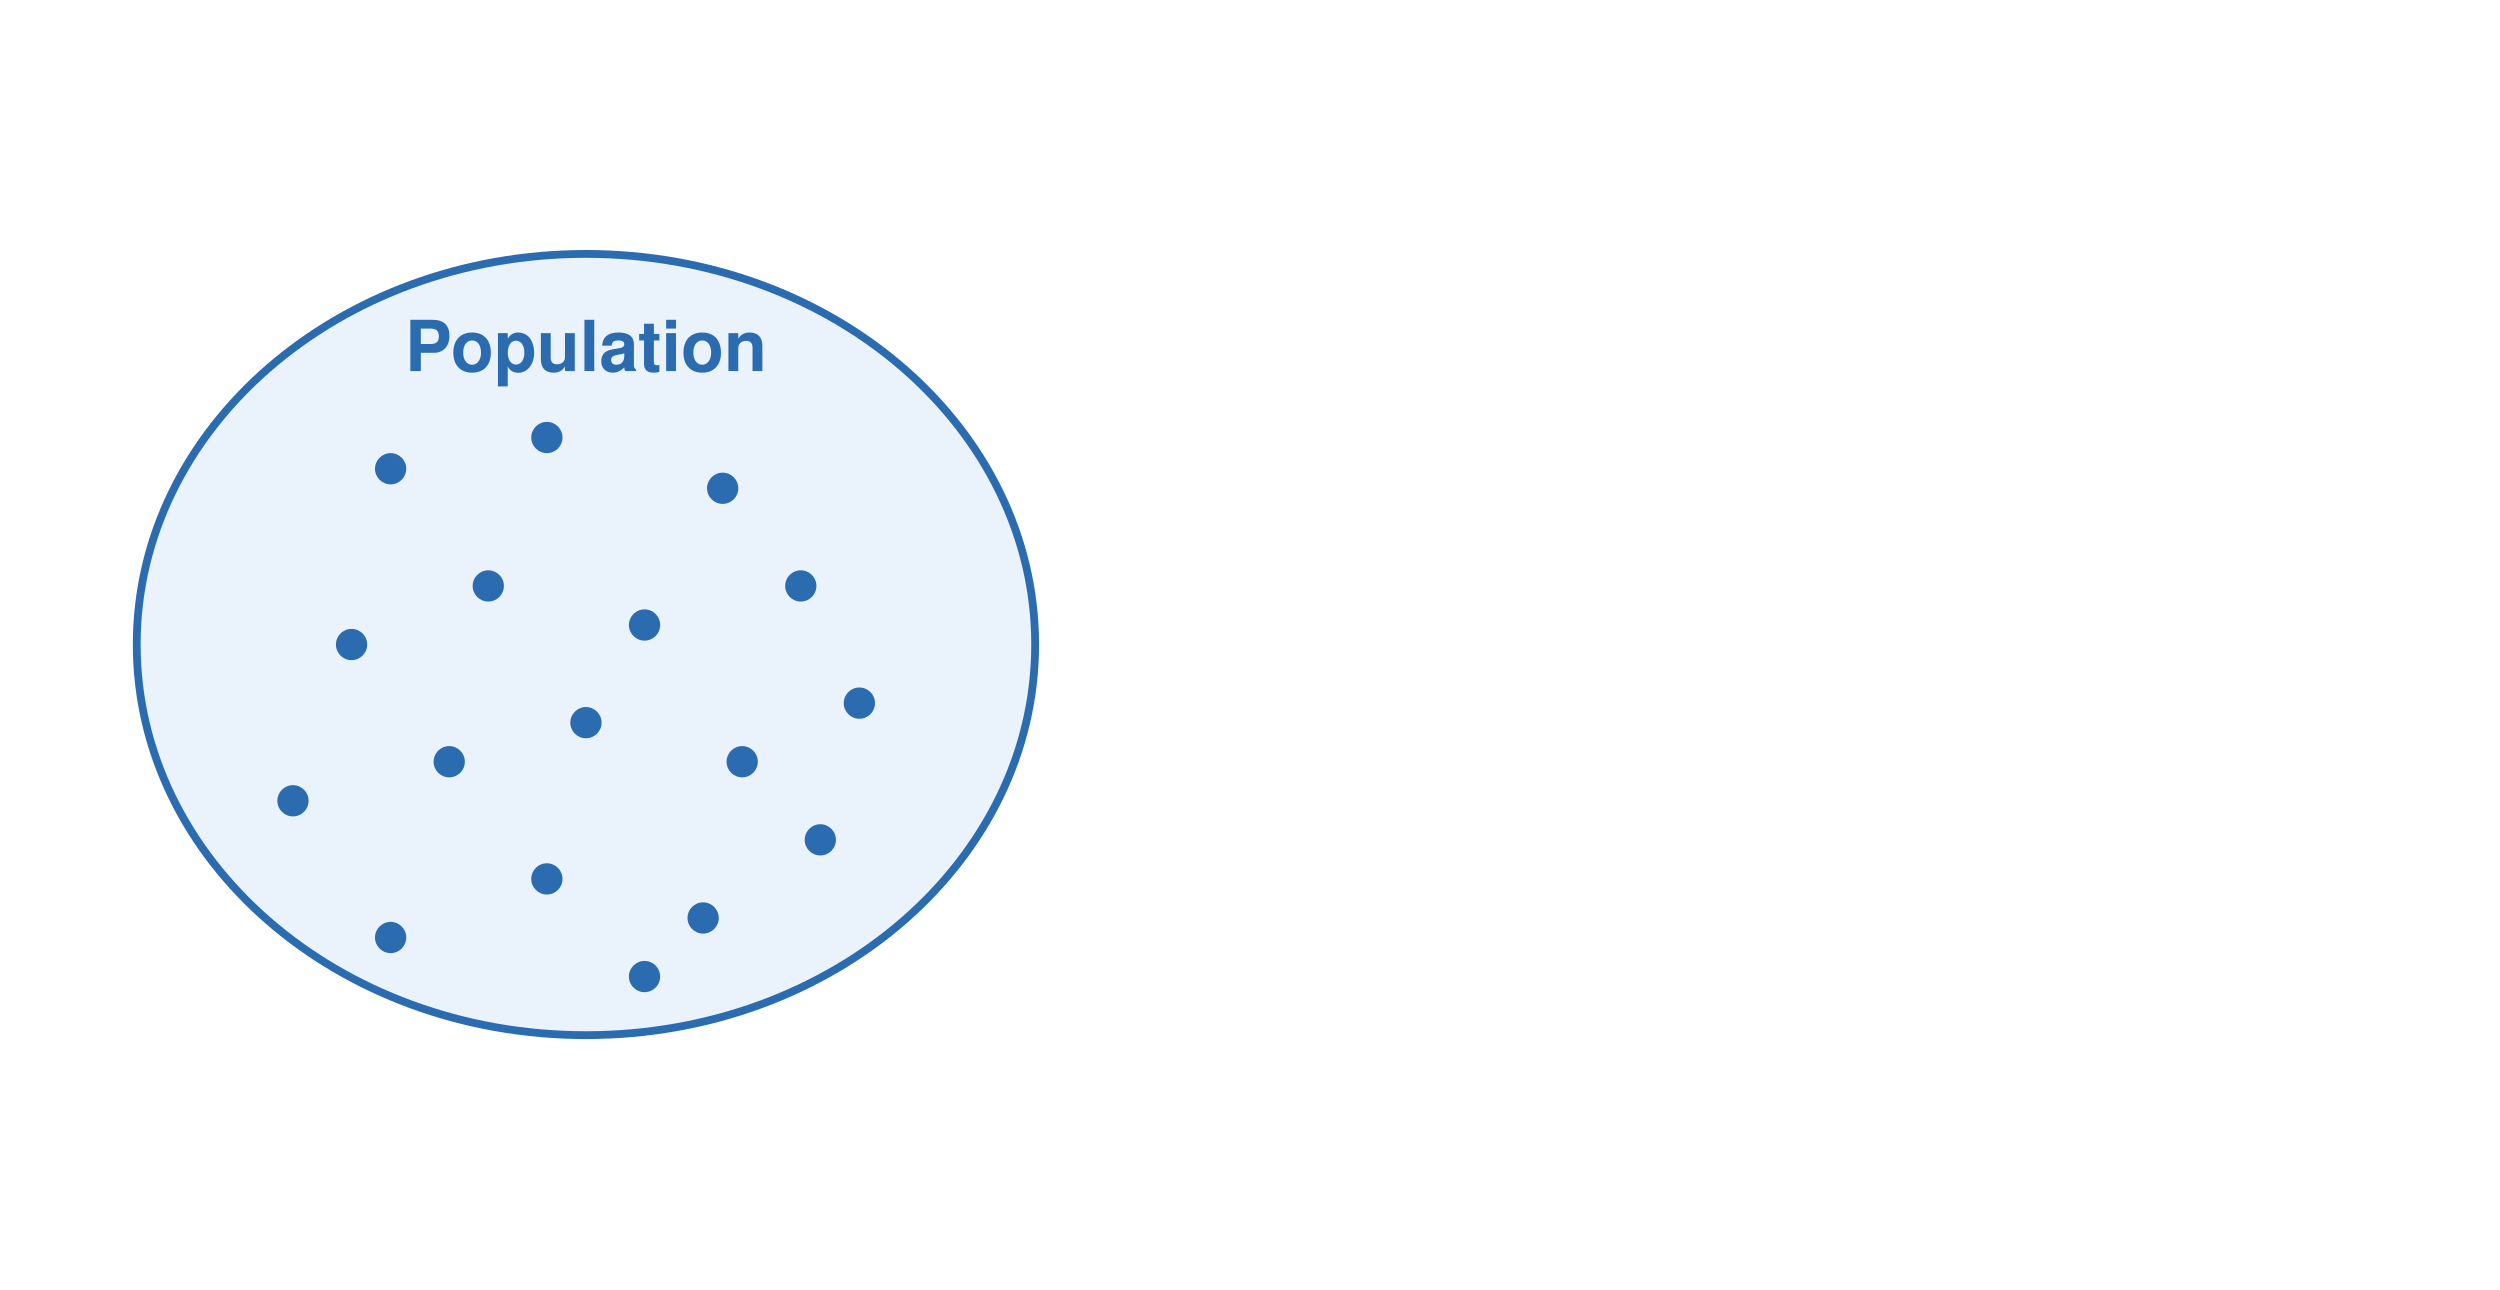
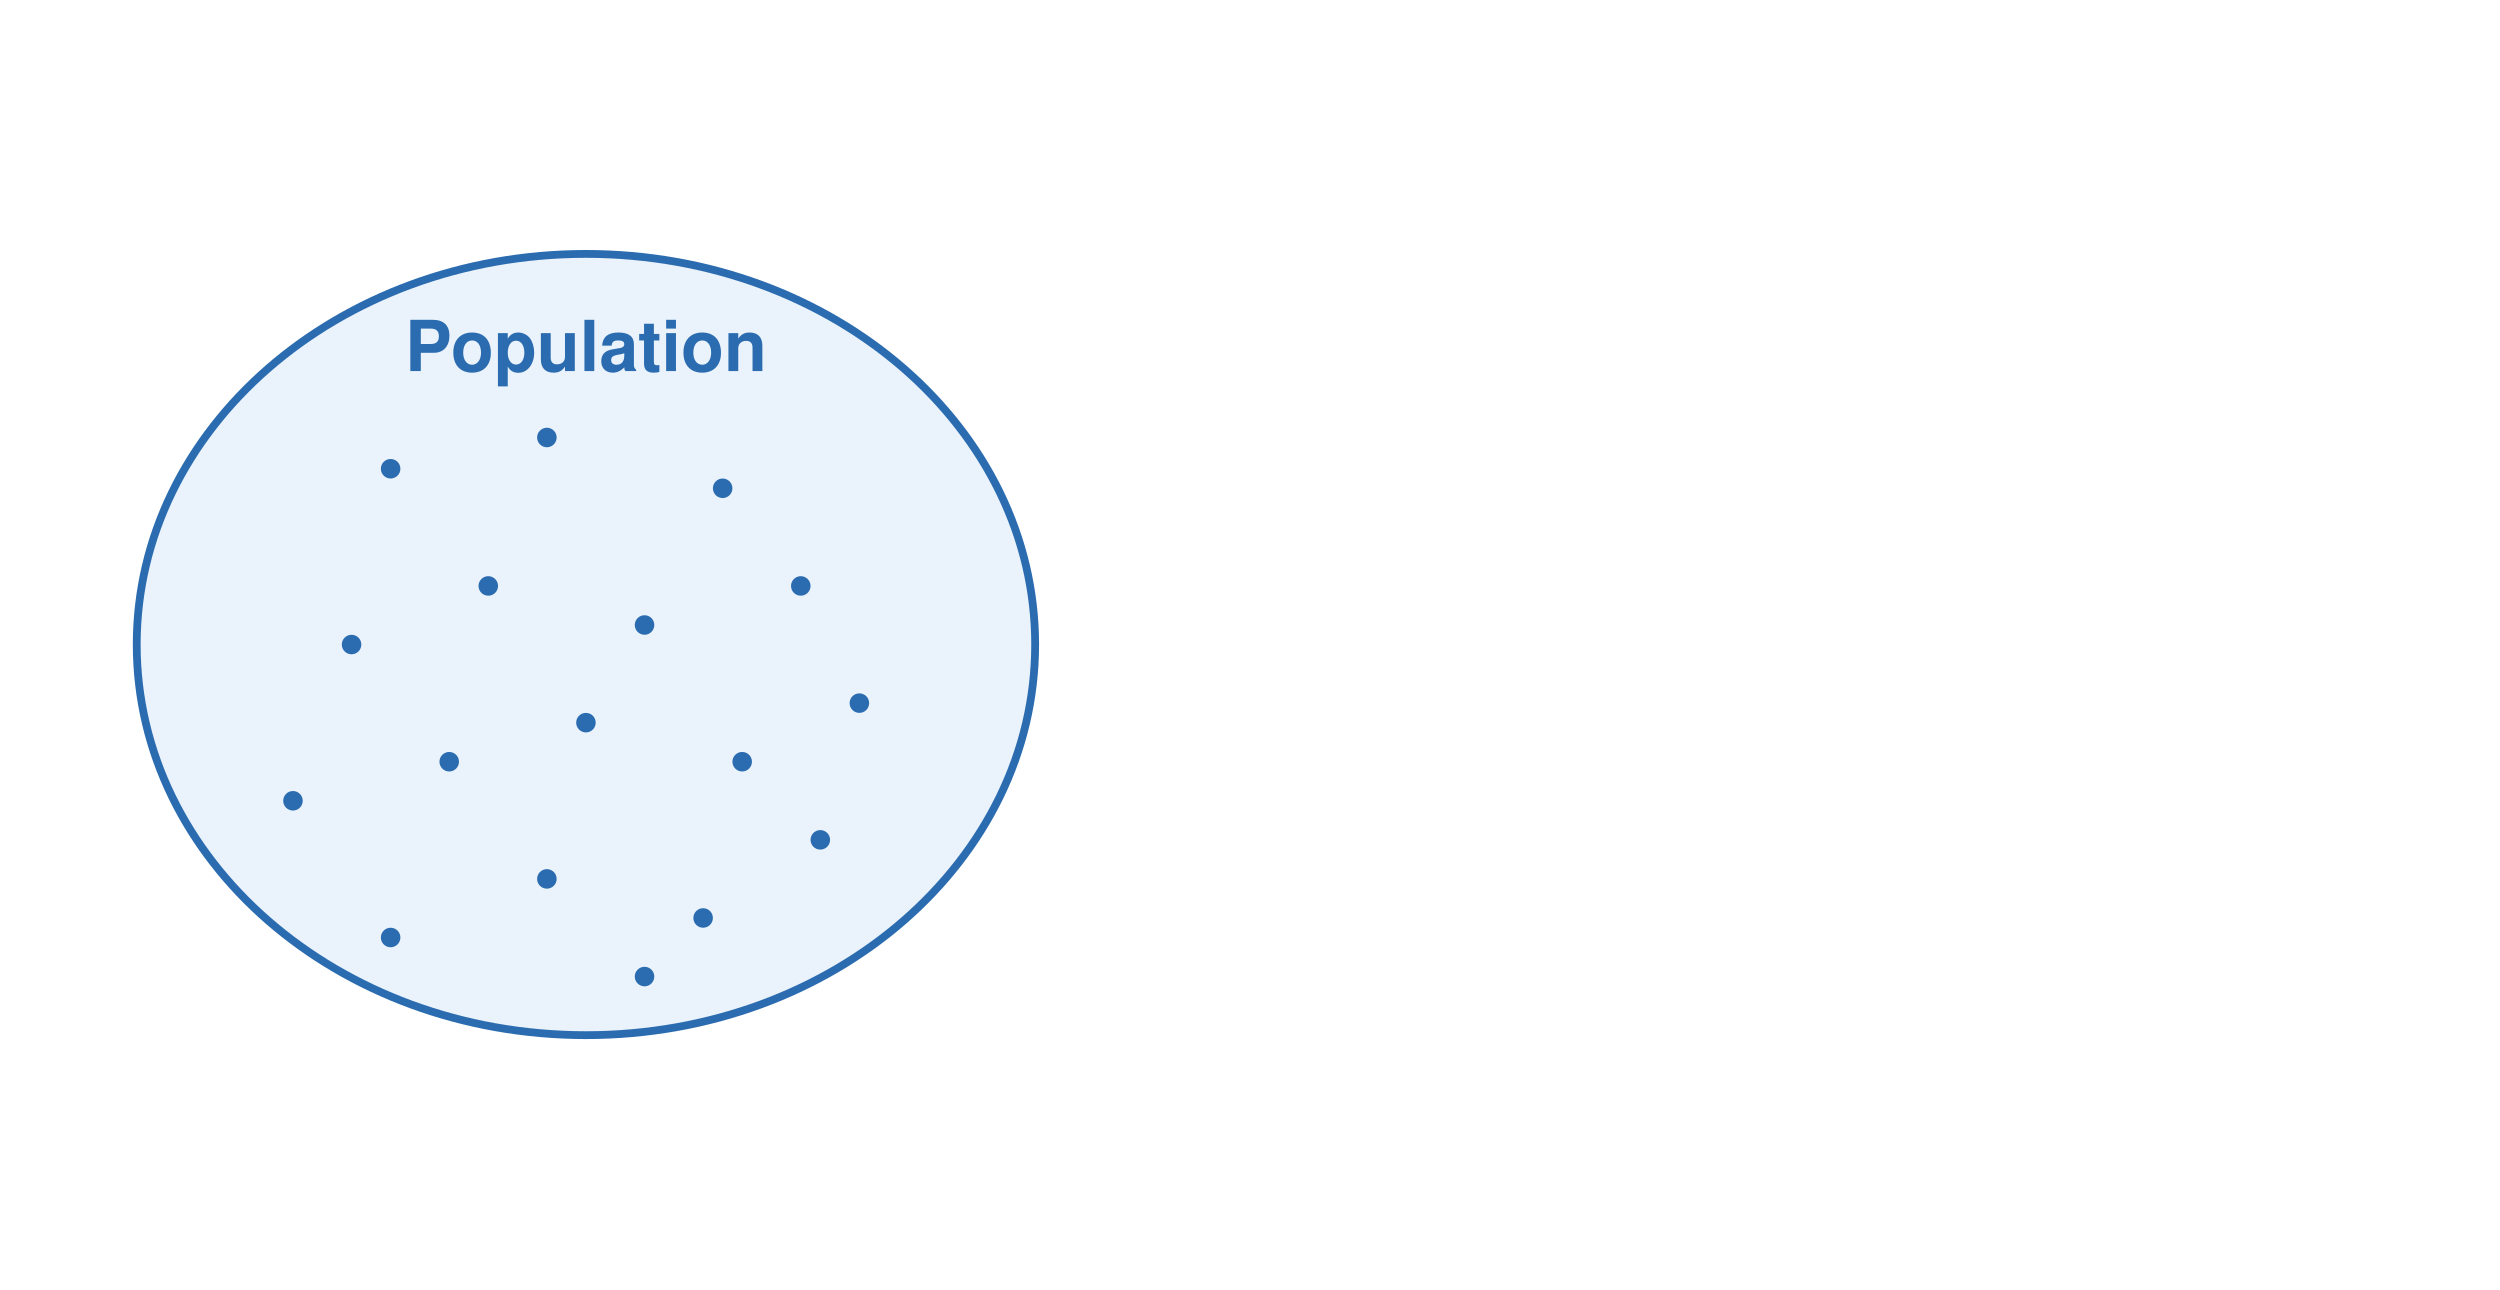
<svg xmlns="http://www.w3.org/2000/svg" viewBox="0 0 640 330" font-family="Helvetica, Arial, sans-serif" fill="#333333">
  <ellipse cx="150" cy="165" rx="115" ry="100" fill="#eaf2fb" stroke="#2b6cb0" stroke-width="2" />
  <text x="150" y="95" text-anchor="middle" font-size="18" font-weight="bold" fill="#2b6cb0">Population</text>
  <g fill="#2b6cb0">
-     <circle cx="100" cy="120" r="4" />
-     <circle cx="140" cy="112" r="4" />
-     <circle cx="185" cy="125" r="4" />
-     <circle cx="90" cy="165" r="4" />
-     <circle cx="125" cy="150" r="4" />
-     <circle cx="165" cy="160" r="4" />
-     <circle cx="205" cy="150" r="4" />
-     <circle cx="75" cy="205" r="4" />
-     <circle cx="115" cy="195" r="4" />
-     <circle cx="150" cy="185" r="4" />
-     <circle cx="190" cy="195" r="4" />
-     <circle cx="220" cy="180" r="4" />
-     <circle cx="100" cy="240" r="4" />
-     <circle cx="140" cy="225" r="4" />
-     <circle cx="180" cy="235" r="4" />
-     <circle cx="210" cy="215" r="4" />
-     <circle cx="165" cy="250" r="4" />
+     <circle cx="100" cy="120" r="2.5" />
+     <circle cx="140" cy="112" r="2.5" />
+     <circle cx="185" cy="125" r="2.5" />
+     <circle cx="90" cy="165" r="2.5" />
+     <circle cx="125" cy="150" r="2.5" />
+     <circle cx="165" cy="160" r="2.5" />
+     <circle cx="205" cy="150" r="2.5" />
+     <circle cx="75" cy="205" r="2.5" />
+     <circle cx="115" cy="195" r="2.5" />
+     <circle cx="150" cy="185" r="2.5" />
+     <circle cx="190" cy="195" r="2.5" />
+     <circle cx="220" cy="180" r="2.5" />
+     <circle cx="100" cy="240" r="2.5" />
+     <circle cx="140" cy="225" r="2.5" />
+     <circle cx="180" cy="235" r="2.5" />
+     <circle cx="210" cy="215" r="2.5" />
+     <circle cx="165" cy="250" r="2.5" />
  </g>
</svg>
